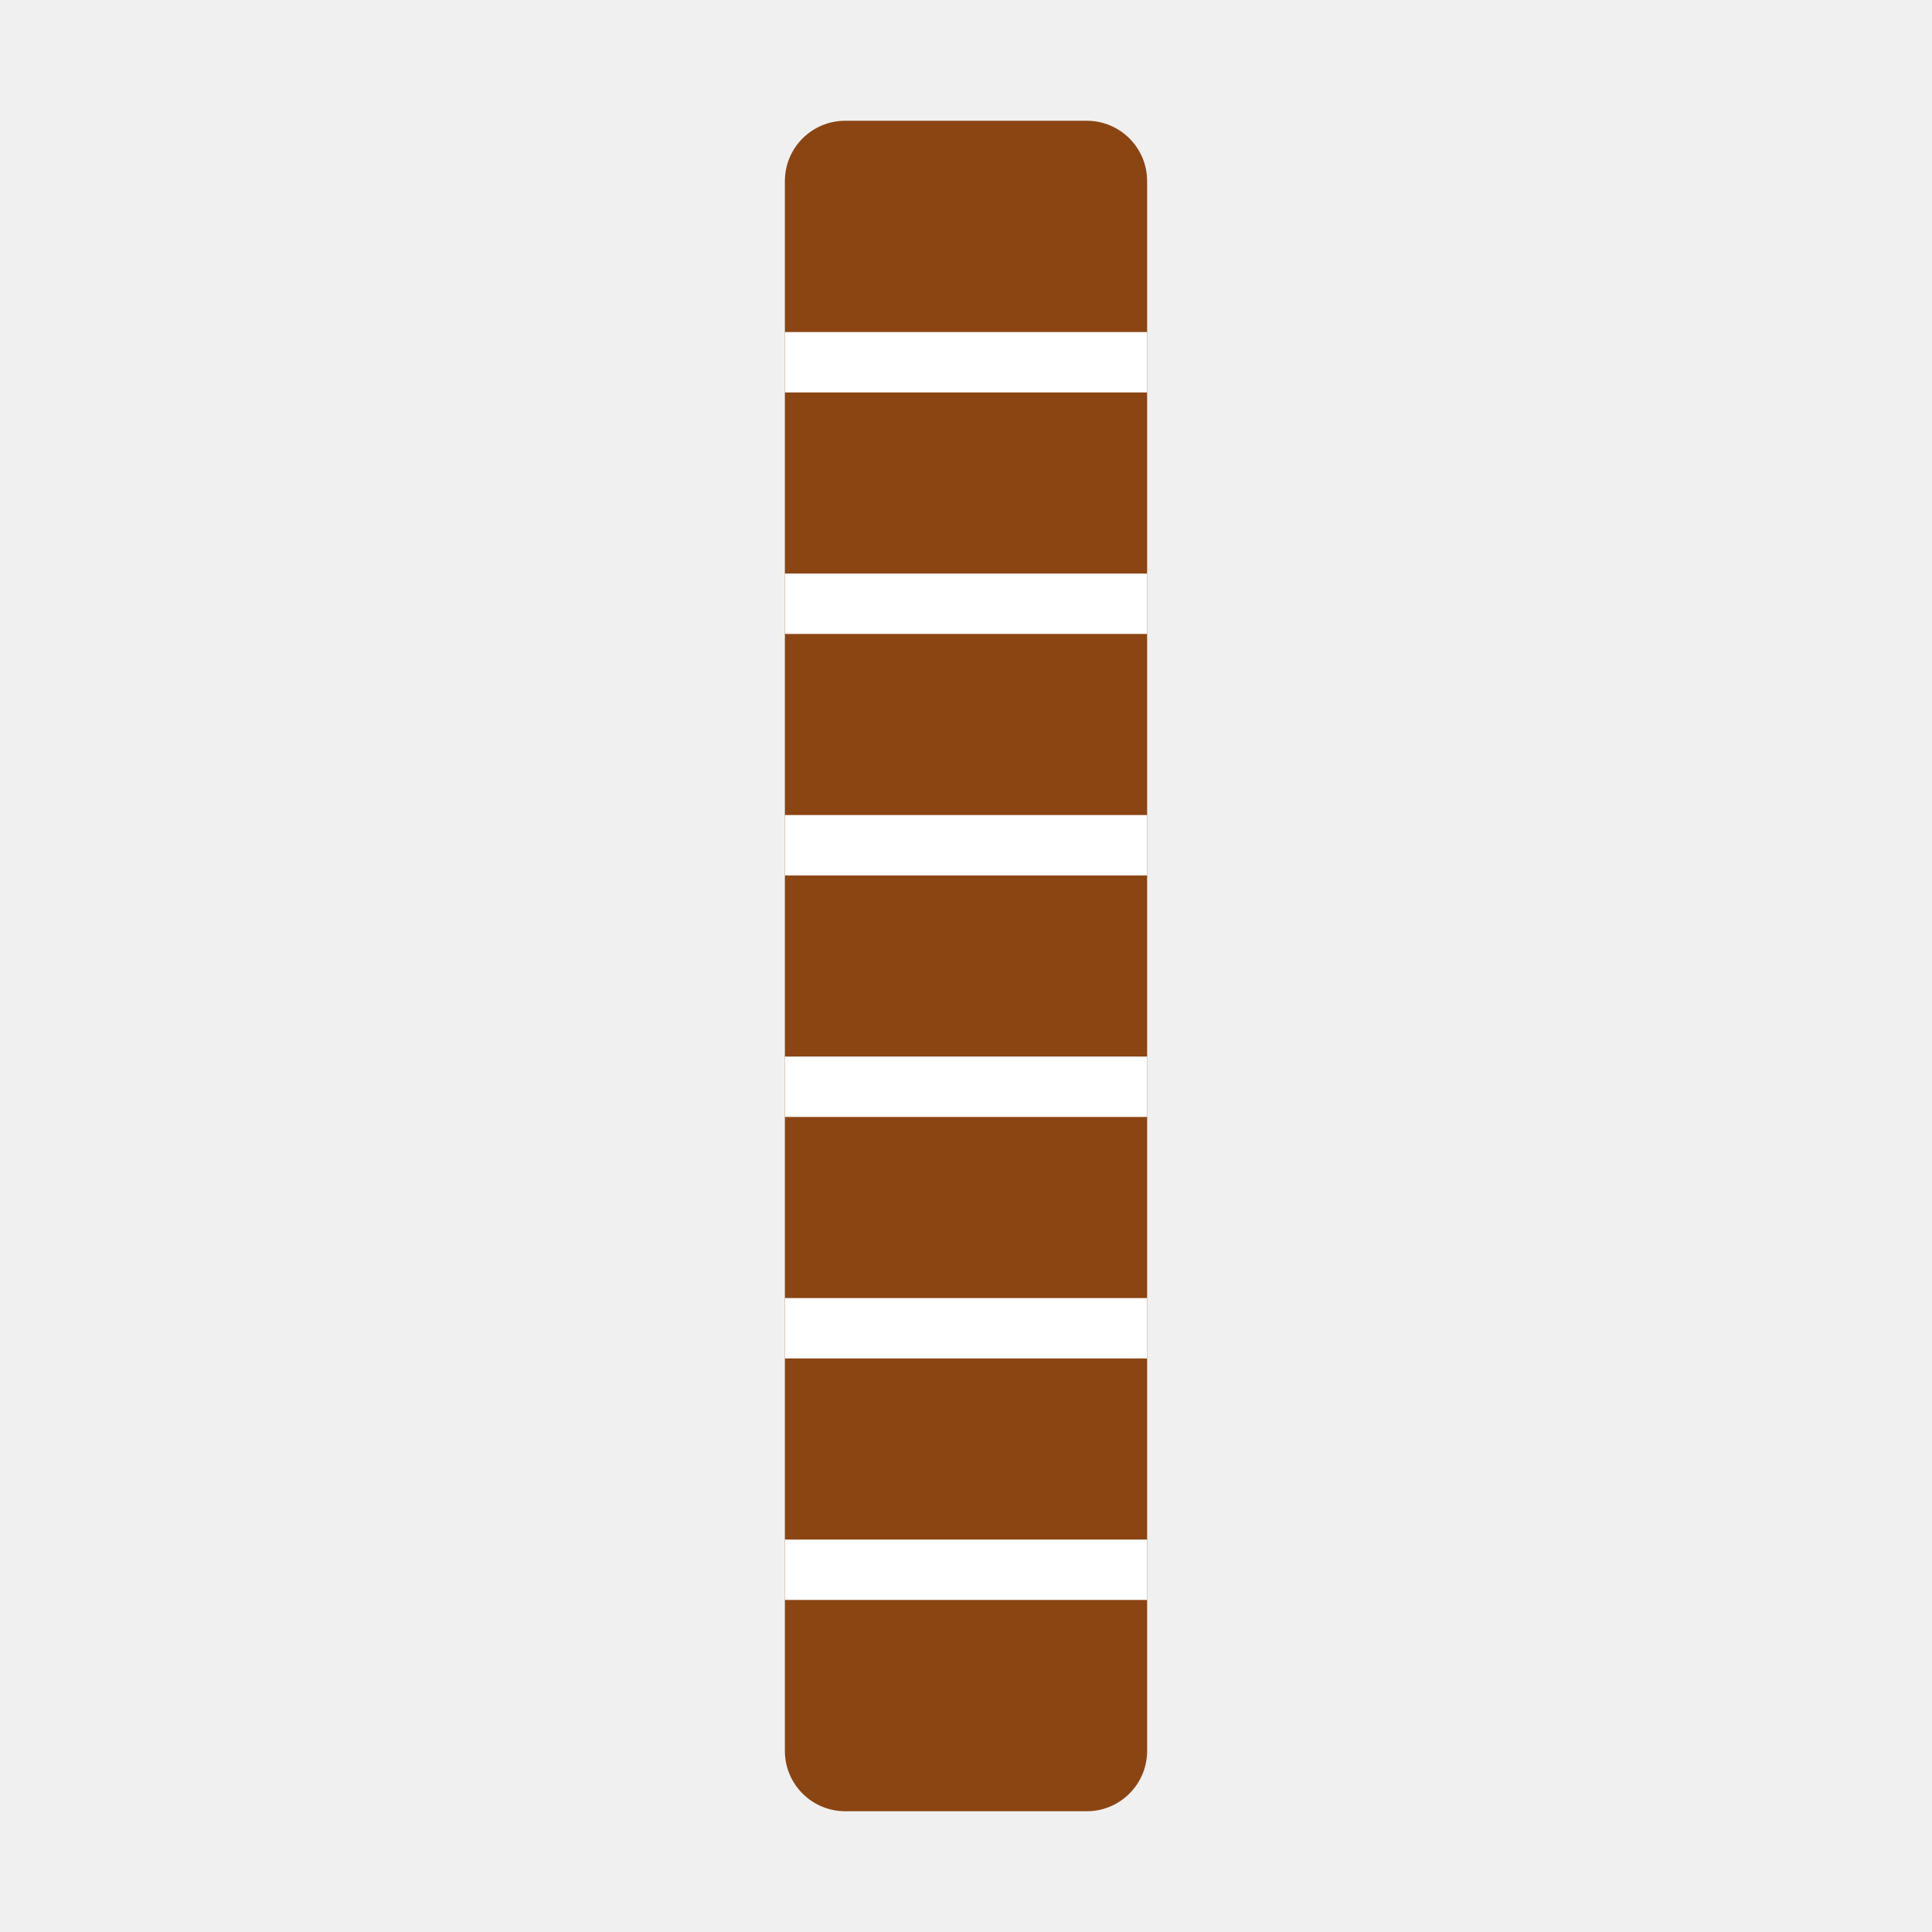
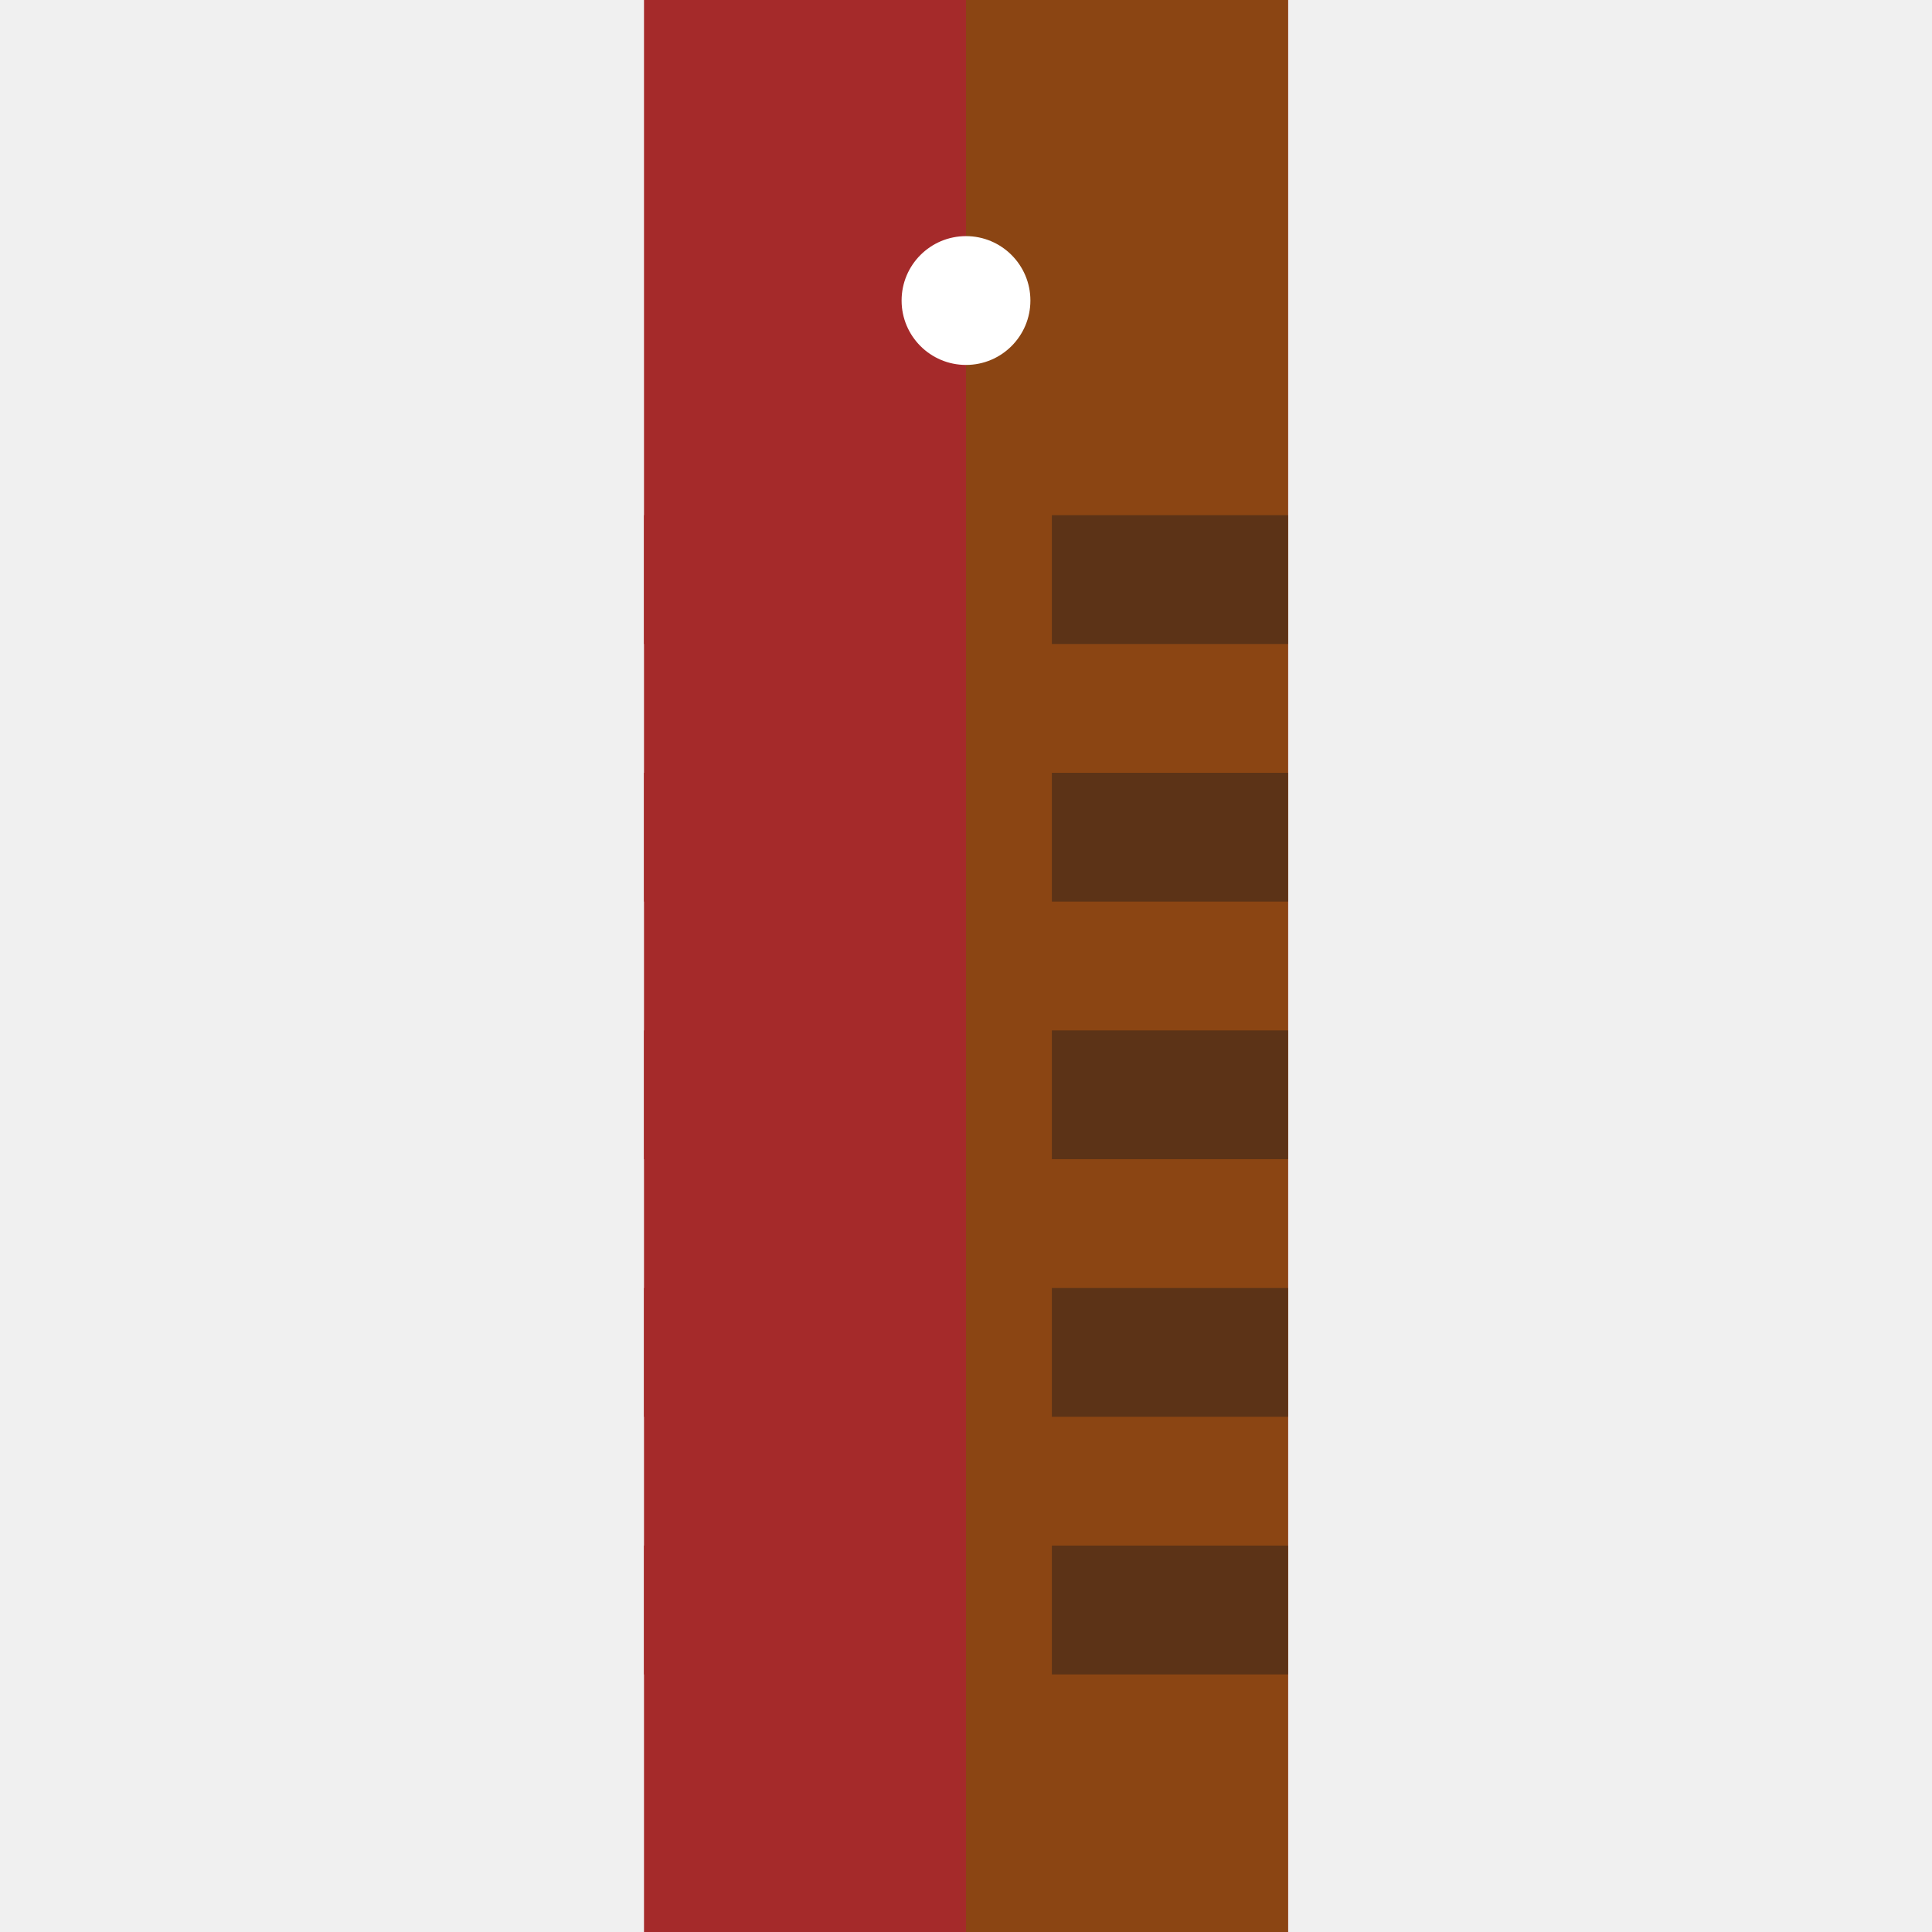
- <svg xmlns="http://www.w3.org/2000/svg" width="20" height="20" viewBox="0 0 64 64" fill="none">
-   <rect x="26" y="4" width="12" height="56" rx="2" fill="#8B4513" />
-   <line x1="26" y1="12" x2="38" y2="12" stroke="white" stroke-width="2" />
-   <line x1="26" y1="20" x2="38" y2="20" stroke="white" stroke-width="2" />
-   <line x1="26" y1="28" x2="38" y2="28" stroke="white" stroke-width="2" />
-   <line x1="26" y1="36" x2="38" y2="36" stroke="white" stroke-width="2" />
-   <line x1="26" y1="44" x2="38" y2="44" stroke="white" stroke-width="2" />
-   <line x1="26" y1="52" x2="38" y2="52" stroke="white" stroke-width="2" />
+ <svg xmlns="http://www.w3.org/2000/svg" version="1.1" id="Layer_1" viewBox="0 0 512 512" width="20" height="20" xml:space="preserve">
+   <path style="fill:#A52A2A;" d="M341.333,512H170.667V0h170.667V512z" />
+   <path style="fill:#8B4513;" d="M341.333,512H256V0h85.333V512z" />
+   <circle style="fill:#FFFFFF;" cx="256" cy="79.644" r="17.067" />
+   <g>
+     <rect x="278.756" y="136.533" style="fill:#5C3317;" width="62.578" height="34.133" />
+     <rect x="278.756" y="204.8" style="fill:#5C3317;" width="62.578" height="34.133" />
+     <rect x="278.756" y="273.067" style="fill:#5C3317;" width="62.578" height="34.133" />
+     <rect x="278.756" y="341.333" style="fill:#5C3317;" width="62.578" height="34.133" />
+     <rect x="278.756" y="409.6" style="fill:#5C3317;" width="62.578" height="34.133" />
+   </g>
+   <g>
+     <rect x="170.667" y="136.533" style="fill:#A52A2A;" width="62.578" height="34.133" />
+     <rect x="170.667" y="204.8" style="fill:#A52A2A;" width="62.578" height="34.133" />
+     <rect x="170.667" y="273.067" style="fill:#A52A2A;" width="62.578" height="34.133" />
+     <rect x="170.667" y="341.333" style="fill:#A52A2A;" width="62.578" height="34.133" />
+     <rect x="170.667" y="409.6" style="fill:#A52A2A;" width="62.578" height="34.133" />
+   </g>
</svg>
